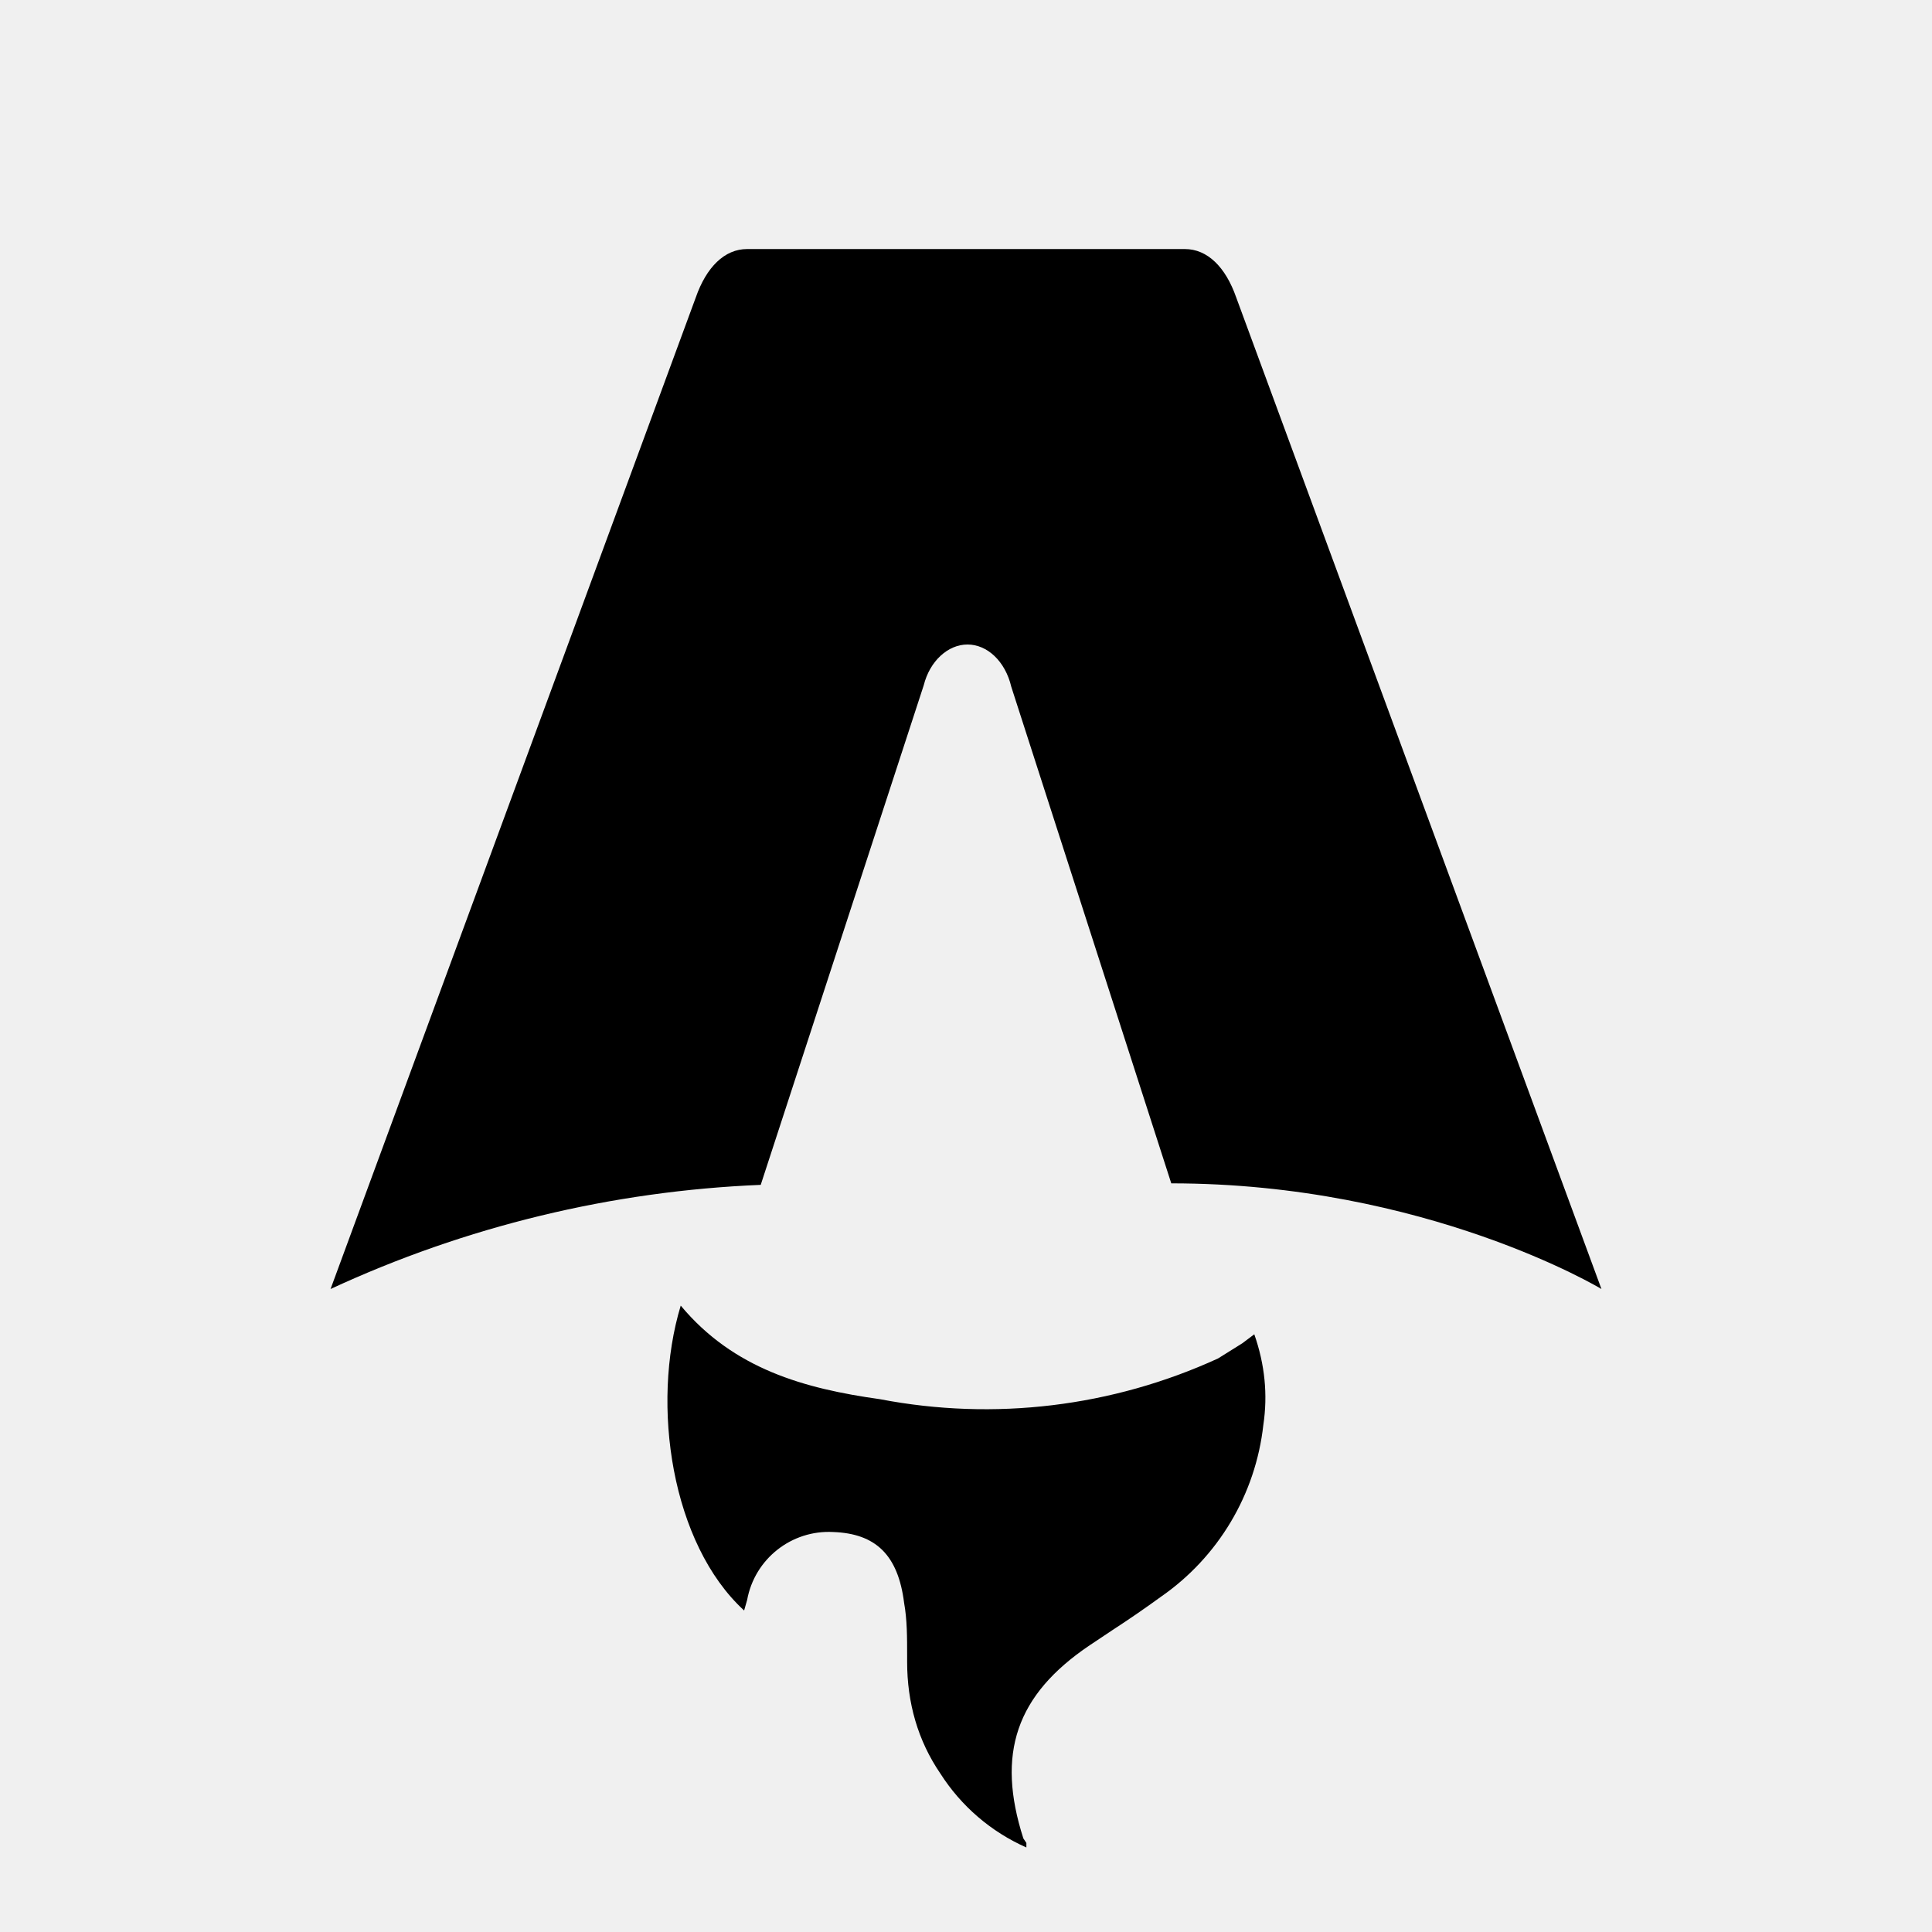
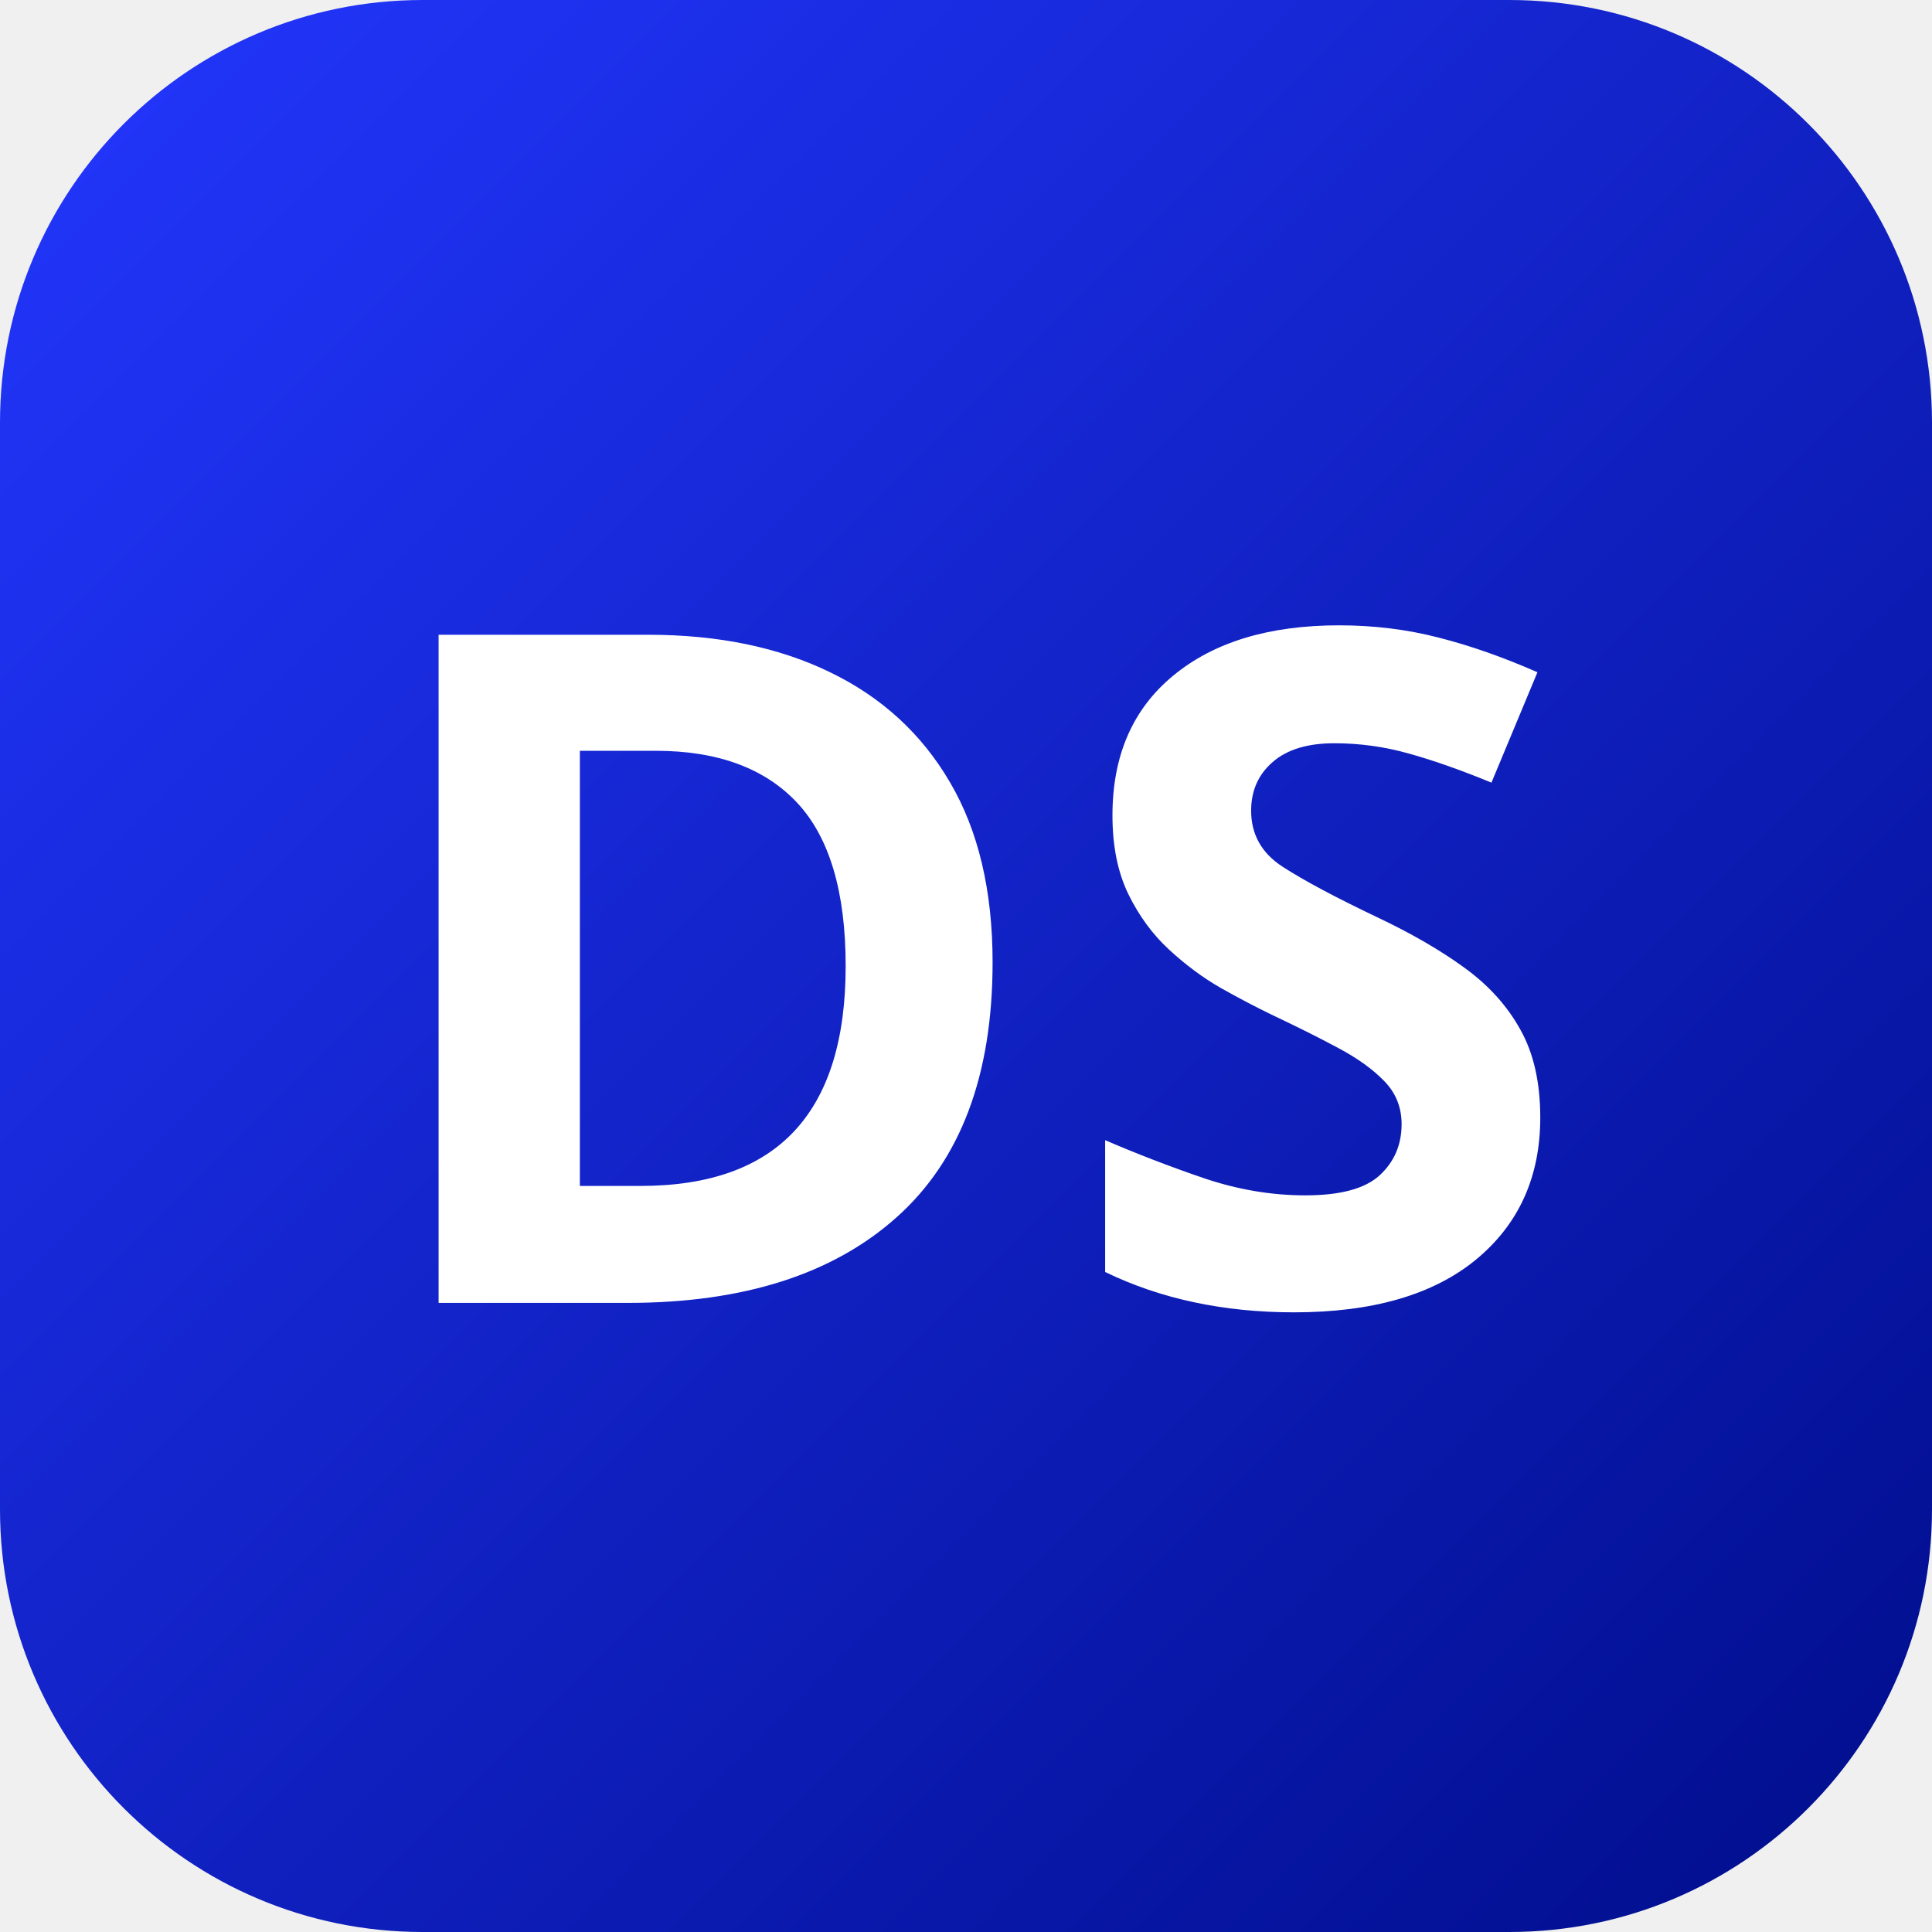
- <svg xmlns="http://www.w3.org/2000/svg" fill="none" viewBox="0 0 128 128">
-   <path d="M50.4 78.5a75.1 75.1 0 0 0-28.5 6.9l24.2-65.7c.7-2 1.9-3.2 3.4-3.2h29c1.5 0 2.7 1.2 3.4 3.2l24.2 65.7s-11.6-7-28.5-7L67 45.5c-.4-1.7-1.6-2.8-2.9-2.8-1.3 0-2.5 1.1-2.9 2.7L50.4 78.5Zm-1.1 28.2Zm-4.2-20.2c-2 6.6-.6 15.8 4.2 20.2a17.5 17.5 0 0 1 .2-.7 5.5 5.5 0 0 1 5.7-4.5c2.8.1 4.3 1.5 4.7 4.7.2 1.1.2 2.3.2 3.5v.4c0 2.7.7 5.2 2.2 7.4a13 13 0 0 0 5.7 4.9v-.3l-.2-.3c-1.8-5.6-.5-9.5 4.4-12.8l1.5-1a73 73 0 0 0 3.2-2.2 16 16 0 0 0 6.8-11.4c.3-2 .1-4-.6-6l-.8.6-1.6 1a37 37 0 0 1-22.4 2.7c-5-.7-9.7-2-13.2-6.2Z" />
-   <style>
-         path { fill: #000; }
-         @media (prefers-color-scheme: dark) {
-             path { fill: #FFF; }
-         }
-     </style>
+ <svg xmlns="http://www.w3.org/2000/svg" viewBox="0 0 128 128" role="img" aria-label="DevStylish">
+   <defs>
+     <linearGradient id="ds" x1="0" y1="0" x2="1" y2="1">
+       <stop offset="0" stop-color="#2337ff" />
+       <stop offset="1" stop-color="#000d8a" />
+     </linearGradient>
+   </defs>
+   <rect width="128" height="128" rx="28" fill="url(#ds)" />
+   <text x="64" y="64" dy="0.36em" text-anchor="middle" font-family="'Trebuchet MS', 'Segoe UI', Verdana, sans-serif" font-size="62" font-weight="700" letter-spacing="1" fill="#ffffff">DS</text>
</svg>
